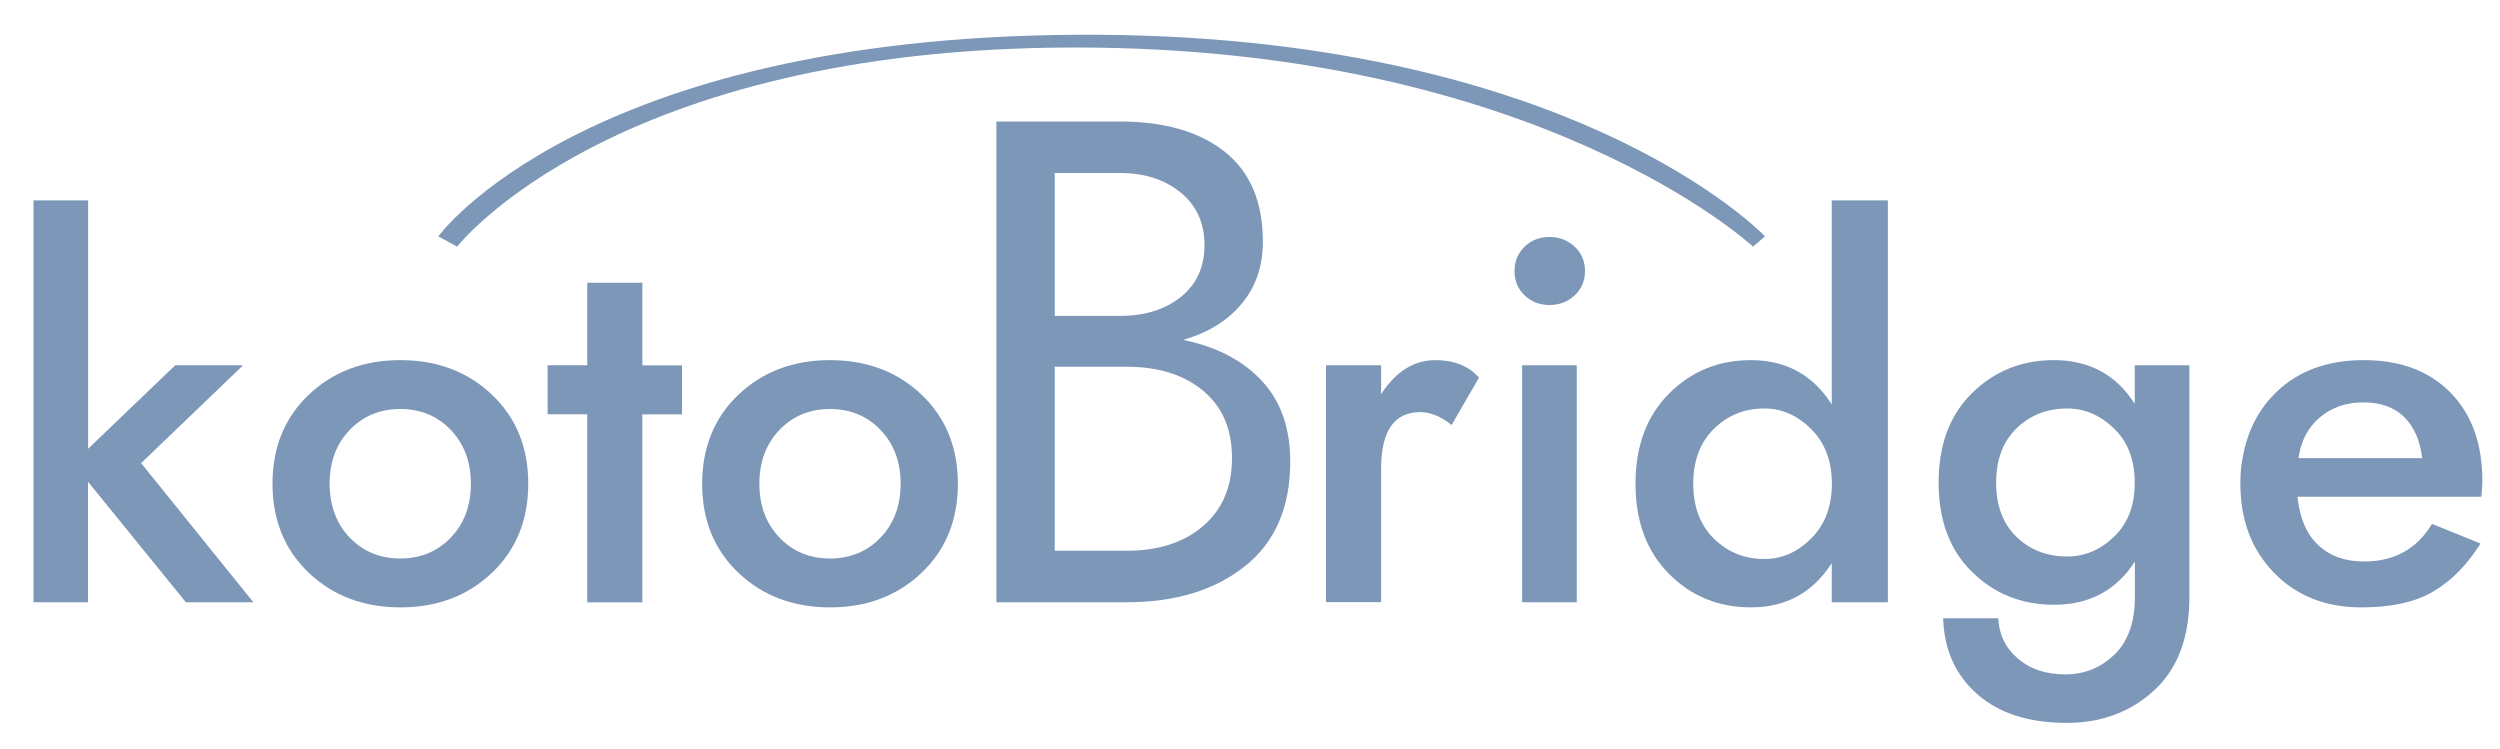
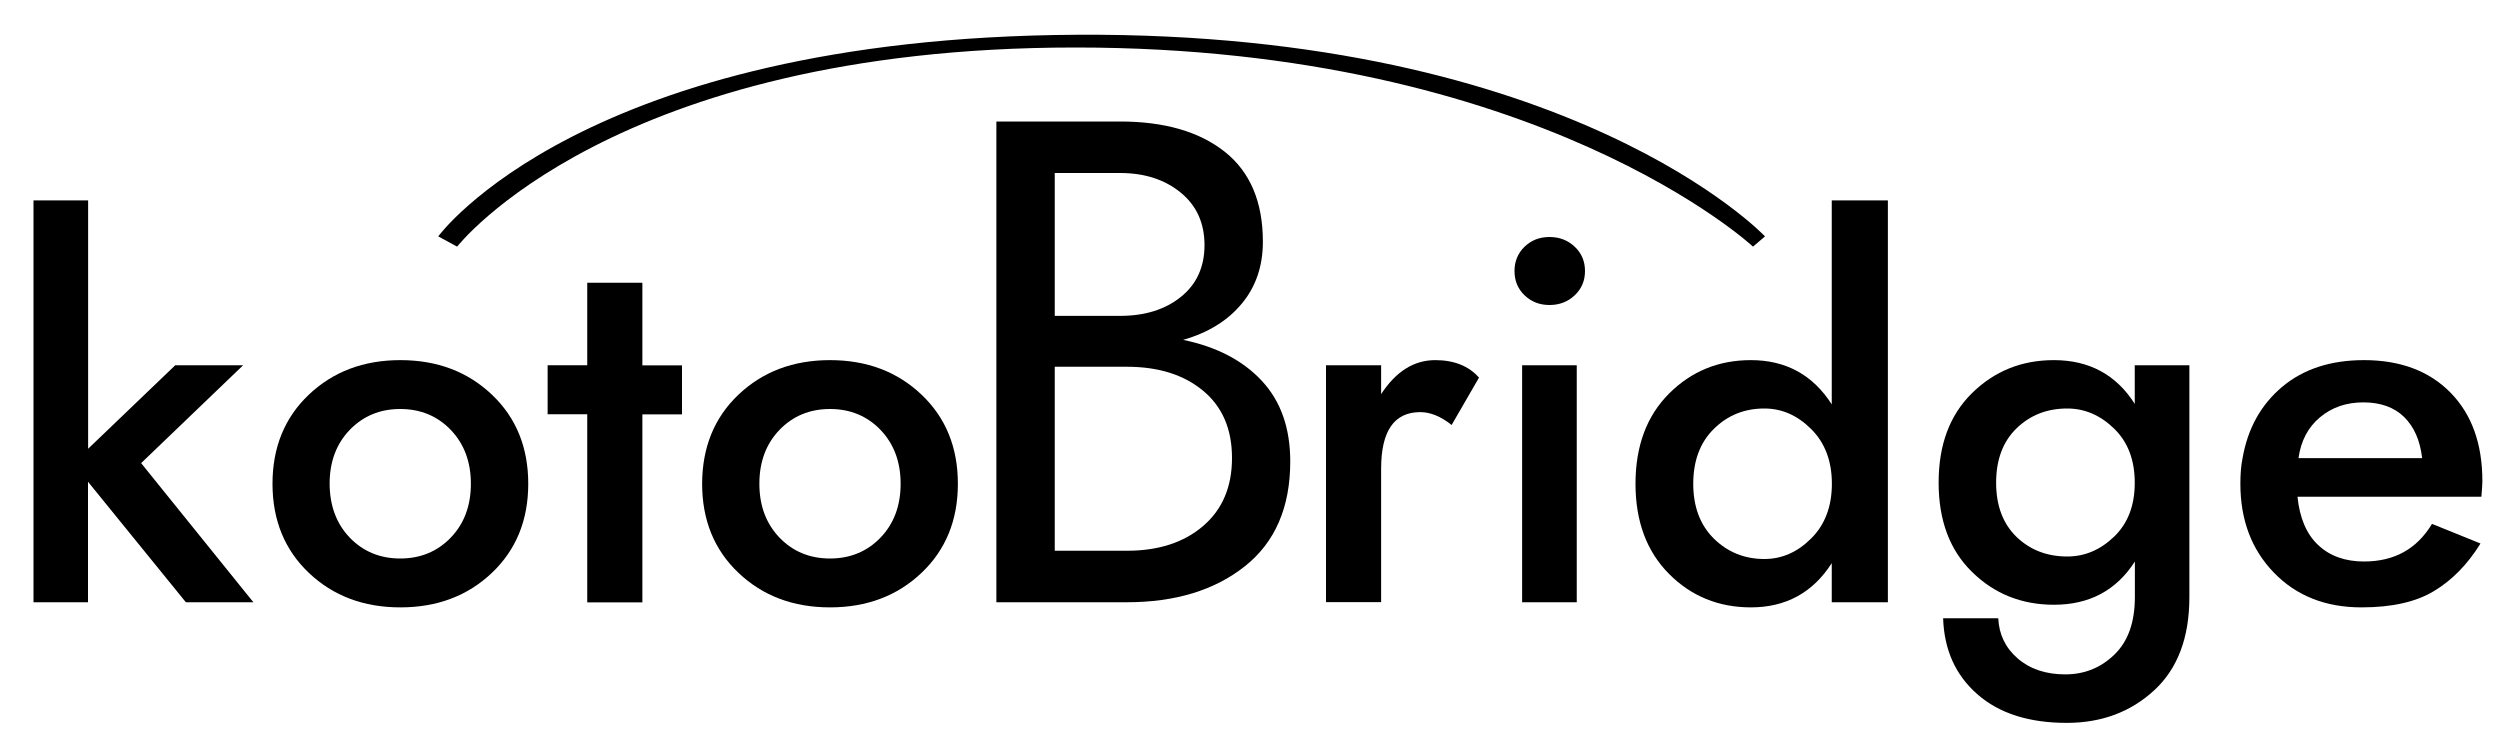
<svg xmlns="http://www.w3.org/2000/svg" version="1.1" id="レイヤー_1" x="0px" y="0px" viewBox="0 0 200 59.84" style="enable-background:new 0 0 200 59.84;" xml:space="preserve">
  <style type="text/css">
	.st0{display:none;}
- 	.st1{display:inline;fill:#7D97B8;}
+ 	.st1{display:inline;}
	.st2{font-family:'Renner-it-Book';}
	.st3{font-size:54.953px;}
	.st4{font-family:'Renner-it-Medium';}
	.st5{font-size:41.215px;}
- 	.st6{fill:#7D97B8;}
+ 	.st6{}
</style>
  <g class="st0">
    <text transform="matrix(1 0 0 1 75.3135 48.1783)" class="st1 st2 st3">B</text>
    <text transform="matrix(1 0 0 1 103.2295 48.1793)" class="st1 st4 st5">ridge</text>
    <text transform="matrix(1 0 0 1 0 48.1783)" class="st1 st4 st5">koto</text>
  </g>
  <path class="st6" d="M141.2,18.91c0,0-15.44-16.35-55.02-16.13C46.6,3,35.06,18.91,35.06,18.91l1.51,0.82  c0,0,12.38-15.93,49.47-15.93s54.2,15.93,54.2,15.93L141.2,18.91z" />
  <g>
    <g>
      <path class="st6" d="M89.6,9.72c3.55,0,6.35,0.81,8.38,2.42c2.03,1.61,3.05,4.01,3.05,7.2c0,1.94-0.56,3.59-1.68,4.94    c-1.12,1.36-2.68,2.33-4.7,2.91c2.67,0.55,4.77,1.64,6.29,3.27c1.52,1.63,2.28,3.78,2.28,6.46c0,3.66-1.21,6.46-3.63,8.38    c-2.42,1.92-5.57,2.88-9.45,2.88H79.71V9.72H89.6z M84.38,25.27h5.22c1.98,0,3.6-0.5,4.86-1.51c1.26-1.01,1.9-2.39,1.9-4.15    c0-1.76-0.63-3.16-1.9-4.2s-2.88-1.57-4.86-1.57h-5.22V25.27z M84.38,44.06h5.77c2.53,0,4.56-0.66,6.1-1.98    c1.54-1.32,2.31-3.13,2.31-5.44s-0.77-4.1-2.31-5.38c-1.54-1.28-3.57-1.92-6.1-1.92h-5.77V44.06z" />
    </g>
    <g>
      <path class="st6" d="M113.62,32.97c-2.09,0-3.13,1.51-3.13,4.53v10.67h-4.41V29.22h4.41v2.31c1.18-1.81,2.62-2.72,4.33-2.72    c1.51,0,2.68,0.47,3.5,1.4L116.13,34C115.28,33.32,114.44,32.97,113.62,32.97z" />
      <path class="st6" d="M121.96,19.74c0.54-0.52,1.2-0.78,2-0.78s1.47,0.26,2.02,0.78c0.55,0.52,0.82,1.17,0.82,1.94    c0,0.77-0.27,1.42-0.82,1.94s-1.22,0.78-2.02,0.78s-1.46-0.26-2-0.78c-0.54-0.52-0.8-1.17-0.8-1.94    C121.16,20.91,121.43,20.26,121.96,19.74z M126.14,29.22v18.96h-4.37V29.22H126.14z" />
      <path class="st6" d="M133.52,31.49c1.79-1.79,3.97-2.68,6.55-2.68c2.8,0,4.96,1.18,6.47,3.54V16.03h4.49v32.15h-4.49v-3.13    c-1.51,2.36-3.67,3.54-6.47,3.54c-2.58,0-4.77-0.89-6.55-2.68s-2.68-4.19-2.68-7.21S131.74,33.27,133.52,31.49z M137.11,43.09    c1.1,1.08,2.45,1.63,4.04,1.63c1.4,0,2.65-0.55,3.75-1.65c1.1-1.1,1.65-2.56,1.65-4.37s-0.55-3.27-1.65-4.37    c-1.1-1.1-2.35-1.65-3.75-1.65c-1.59,0-2.94,0.54-4.04,1.63c-1.1,1.08-1.65,2.55-1.65,4.39S136.01,42,137.11,43.09z" />
      <path class="st6" d="M157.76,31.45c1.79-1.76,3.97-2.64,6.55-2.64c2.83,0,4.99,1.17,6.47,3.5v-3.09h4.37v18.55    c0,3.24-0.94,5.73-2.82,7.46c-1.88,1.73-4.21,2.6-6.99,2.6c-3.02,0-5.41-0.76-7.15-2.29c-1.74-1.52-2.66-3.55-2.74-6.08h4.41    c0.06,1.29,0.57,2.36,1.55,3.21s2.25,1.28,3.81,1.28c1.54,0,2.85-0.53,3.94-1.59c1.09-1.06,1.63-2.59,1.63-4.6v-2.84    c-1.48,2.31-3.64,3.46-6.47,3.46c-2.58,0-4.77-0.87-6.55-2.62c-1.79-1.74-2.68-4.13-2.68-7.15S155.97,33.21,157.76,31.45z     M161.32,42.95c1.08,1.04,2.44,1.57,4.06,1.57c1.4,0,2.65-0.53,3.75-1.59c1.1-1.06,1.65-2.49,1.65-4.31s-0.55-3.26-1.65-4.33    c-1.1-1.07-2.35-1.61-3.75-1.61c-1.62,0-2.97,0.53-4.06,1.59c-1.09,1.06-1.63,2.51-1.63,4.35S160.24,41.9,161.32,42.95z" />
      <path class="st6" d="M185.45,43.6c0.93,0.88,2.16,1.32,3.67,1.32c2.42,0,4.23-1,5.44-3.01l3.88,1.57    c-1.04,1.68-2.29,2.95-3.73,3.81c-1.44,0.87-3.37,1.3-5.79,1.3c-2.89,0-5.22-0.93-7.01-2.78s-2.68-4.22-2.68-7.11    c0-0.77,0.05-1.44,0.17-2.02c0.41-2.39,1.47-4.3,3.17-5.73c1.7-1.43,3.89-2.14,6.55-2.14c2.91,0,5.22,0.87,6.92,2.6    c1.7,1.73,2.55,4.09,2.55,7.09c0,0.22-0.03,0.63-0.08,1.24H183.8C183.97,41.43,184.52,42.73,185.45,43.6z M192.33,33.36    c-0.8-0.78-1.88-1.17-3.26-1.17c-1.37,0-2.53,0.4-3.48,1.2c-0.95,0.8-1.52,1.88-1.71,3.26h9.89    C193.61,35.24,193.13,34.15,192.33,33.36z" />
    </g>
    <g>
      <path class="st6" d="M19.45,29.22l-8.16,7.83l8.98,11.13h-5.4l-7.83-9.64v9.64H2.68V16.03h4.37V35.9l6.97-6.68H19.45z" />
      <path class="st6" d="M24.71,31.57c1.94-1.84,4.38-2.76,7.32-2.76s5.38,0.92,7.32,2.76c1.94,1.84,2.91,4.22,2.91,7.13    c0,2.91-0.97,5.29-2.91,7.13s-4.38,2.76-7.32,2.76s-5.38-0.92-7.32-2.76c-1.94-1.84-2.91-4.22-2.91-7.13    C21.8,35.79,22.77,33.41,24.71,31.57z M27.98,43.01c1.07,1.11,2.42,1.67,4.04,1.67s2.97-0.56,4.04-1.67    c1.07-1.11,1.61-2.55,1.61-4.31c0-1.76-0.54-3.19-1.61-4.31c-1.07-1.11-2.42-1.67-4.04-1.67s-2.97,0.56-4.04,1.67    c-1.07,1.11-1.61,2.55-1.61,4.31C26.38,40.46,26.91,41.89,27.98,43.01z" />
      <path class="st6" d="M51.39,22.63v6.6h3.17v3.92h-3.17v15.04h-4.41V33.14h-3.17v-3.92h3.17v-6.6H51.39z" />
      <path class="st6" d="M59.08,31.57c1.94-1.84,4.38-2.76,7.32-2.76s5.38,0.92,7.32,2.76c1.94,1.84,2.91,4.22,2.91,7.13    c0,2.91-0.97,5.29-2.91,7.13s-4.38,2.76-7.32,2.76s-5.38-0.92-7.32-2.76c-1.94-1.84-2.91-4.22-2.91-7.13    C56.18,35.79,57.14,33.41,59.08,31.57z M62.36,43.01c1.07,1.11,2.42,1.67,4.04,1.67s2.97-0.56,4.04-1.67    c1.07-1.11,1.61-2.55,1.61-4.31c0-1.76-0.54-3.19-1.61-4.31c-1.07-1.11-2.42-1.67-4.04-1.67s-2.97,0.56-4.04,1.67    c-1.07,1.11-1.61,2.55-1.61,4.31C60.75,40.46,61.29,41.89,62.36,43.01z" />
    </g>
  </g>
</svg>
